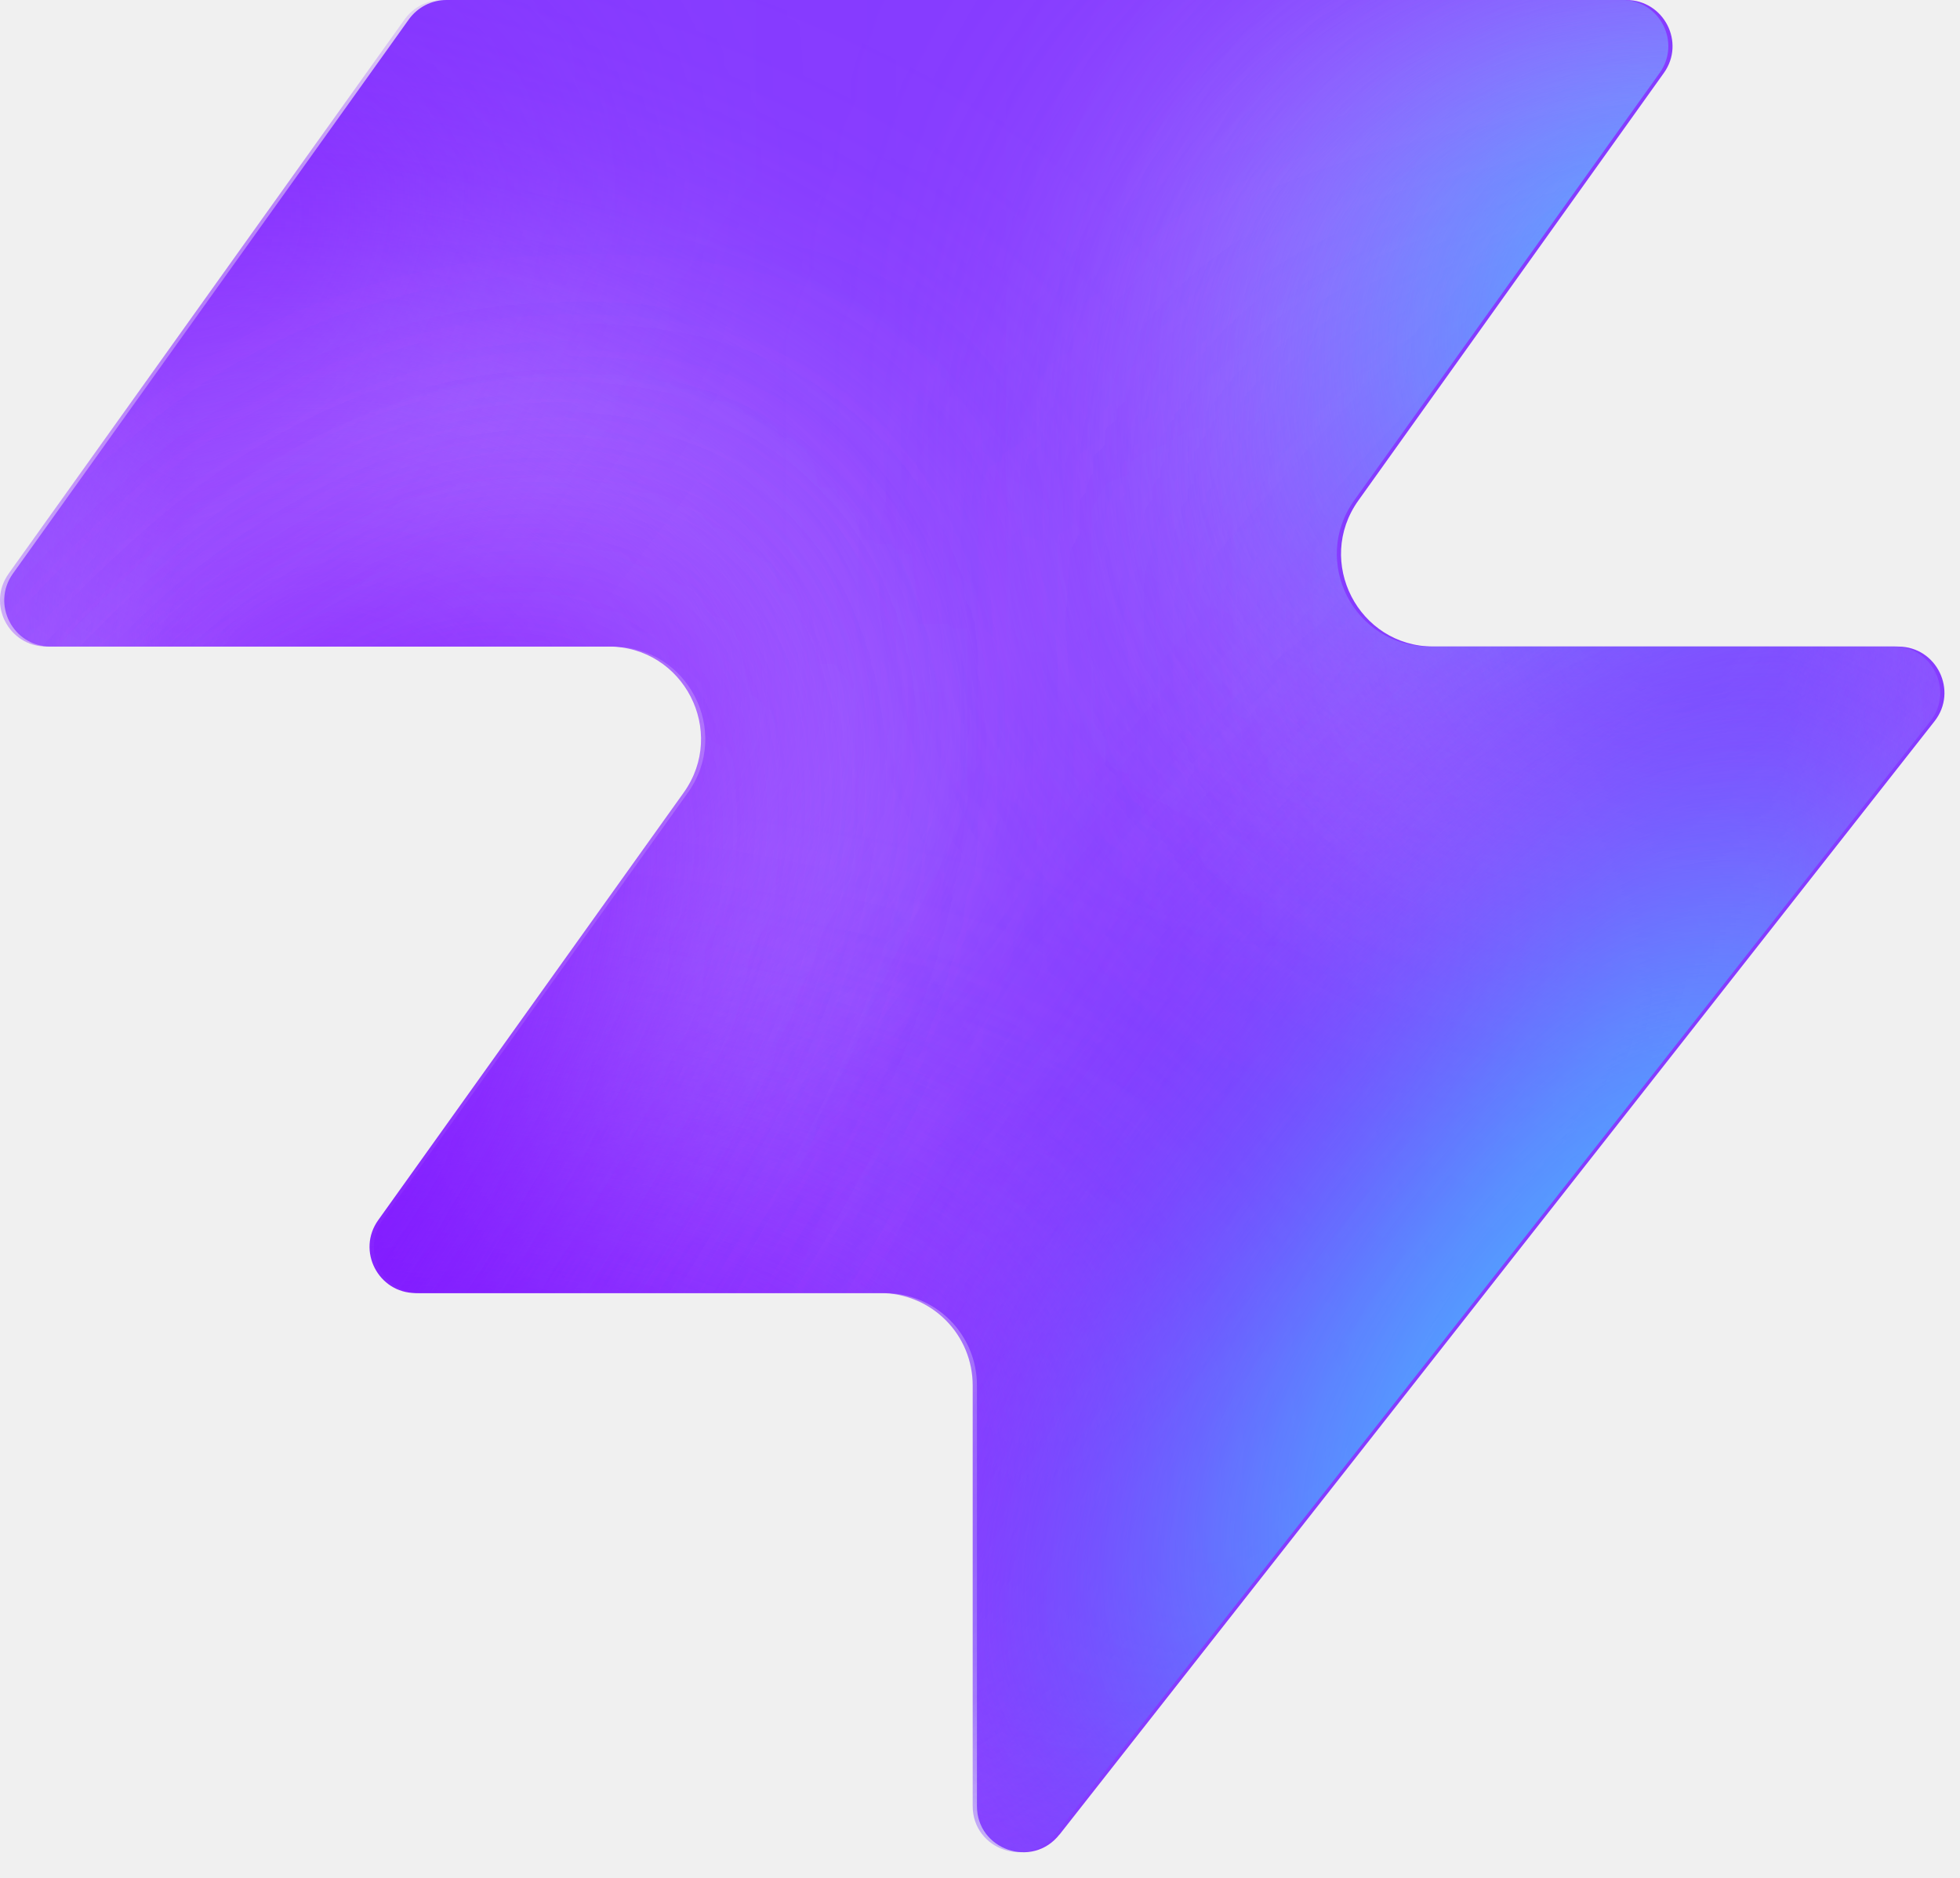
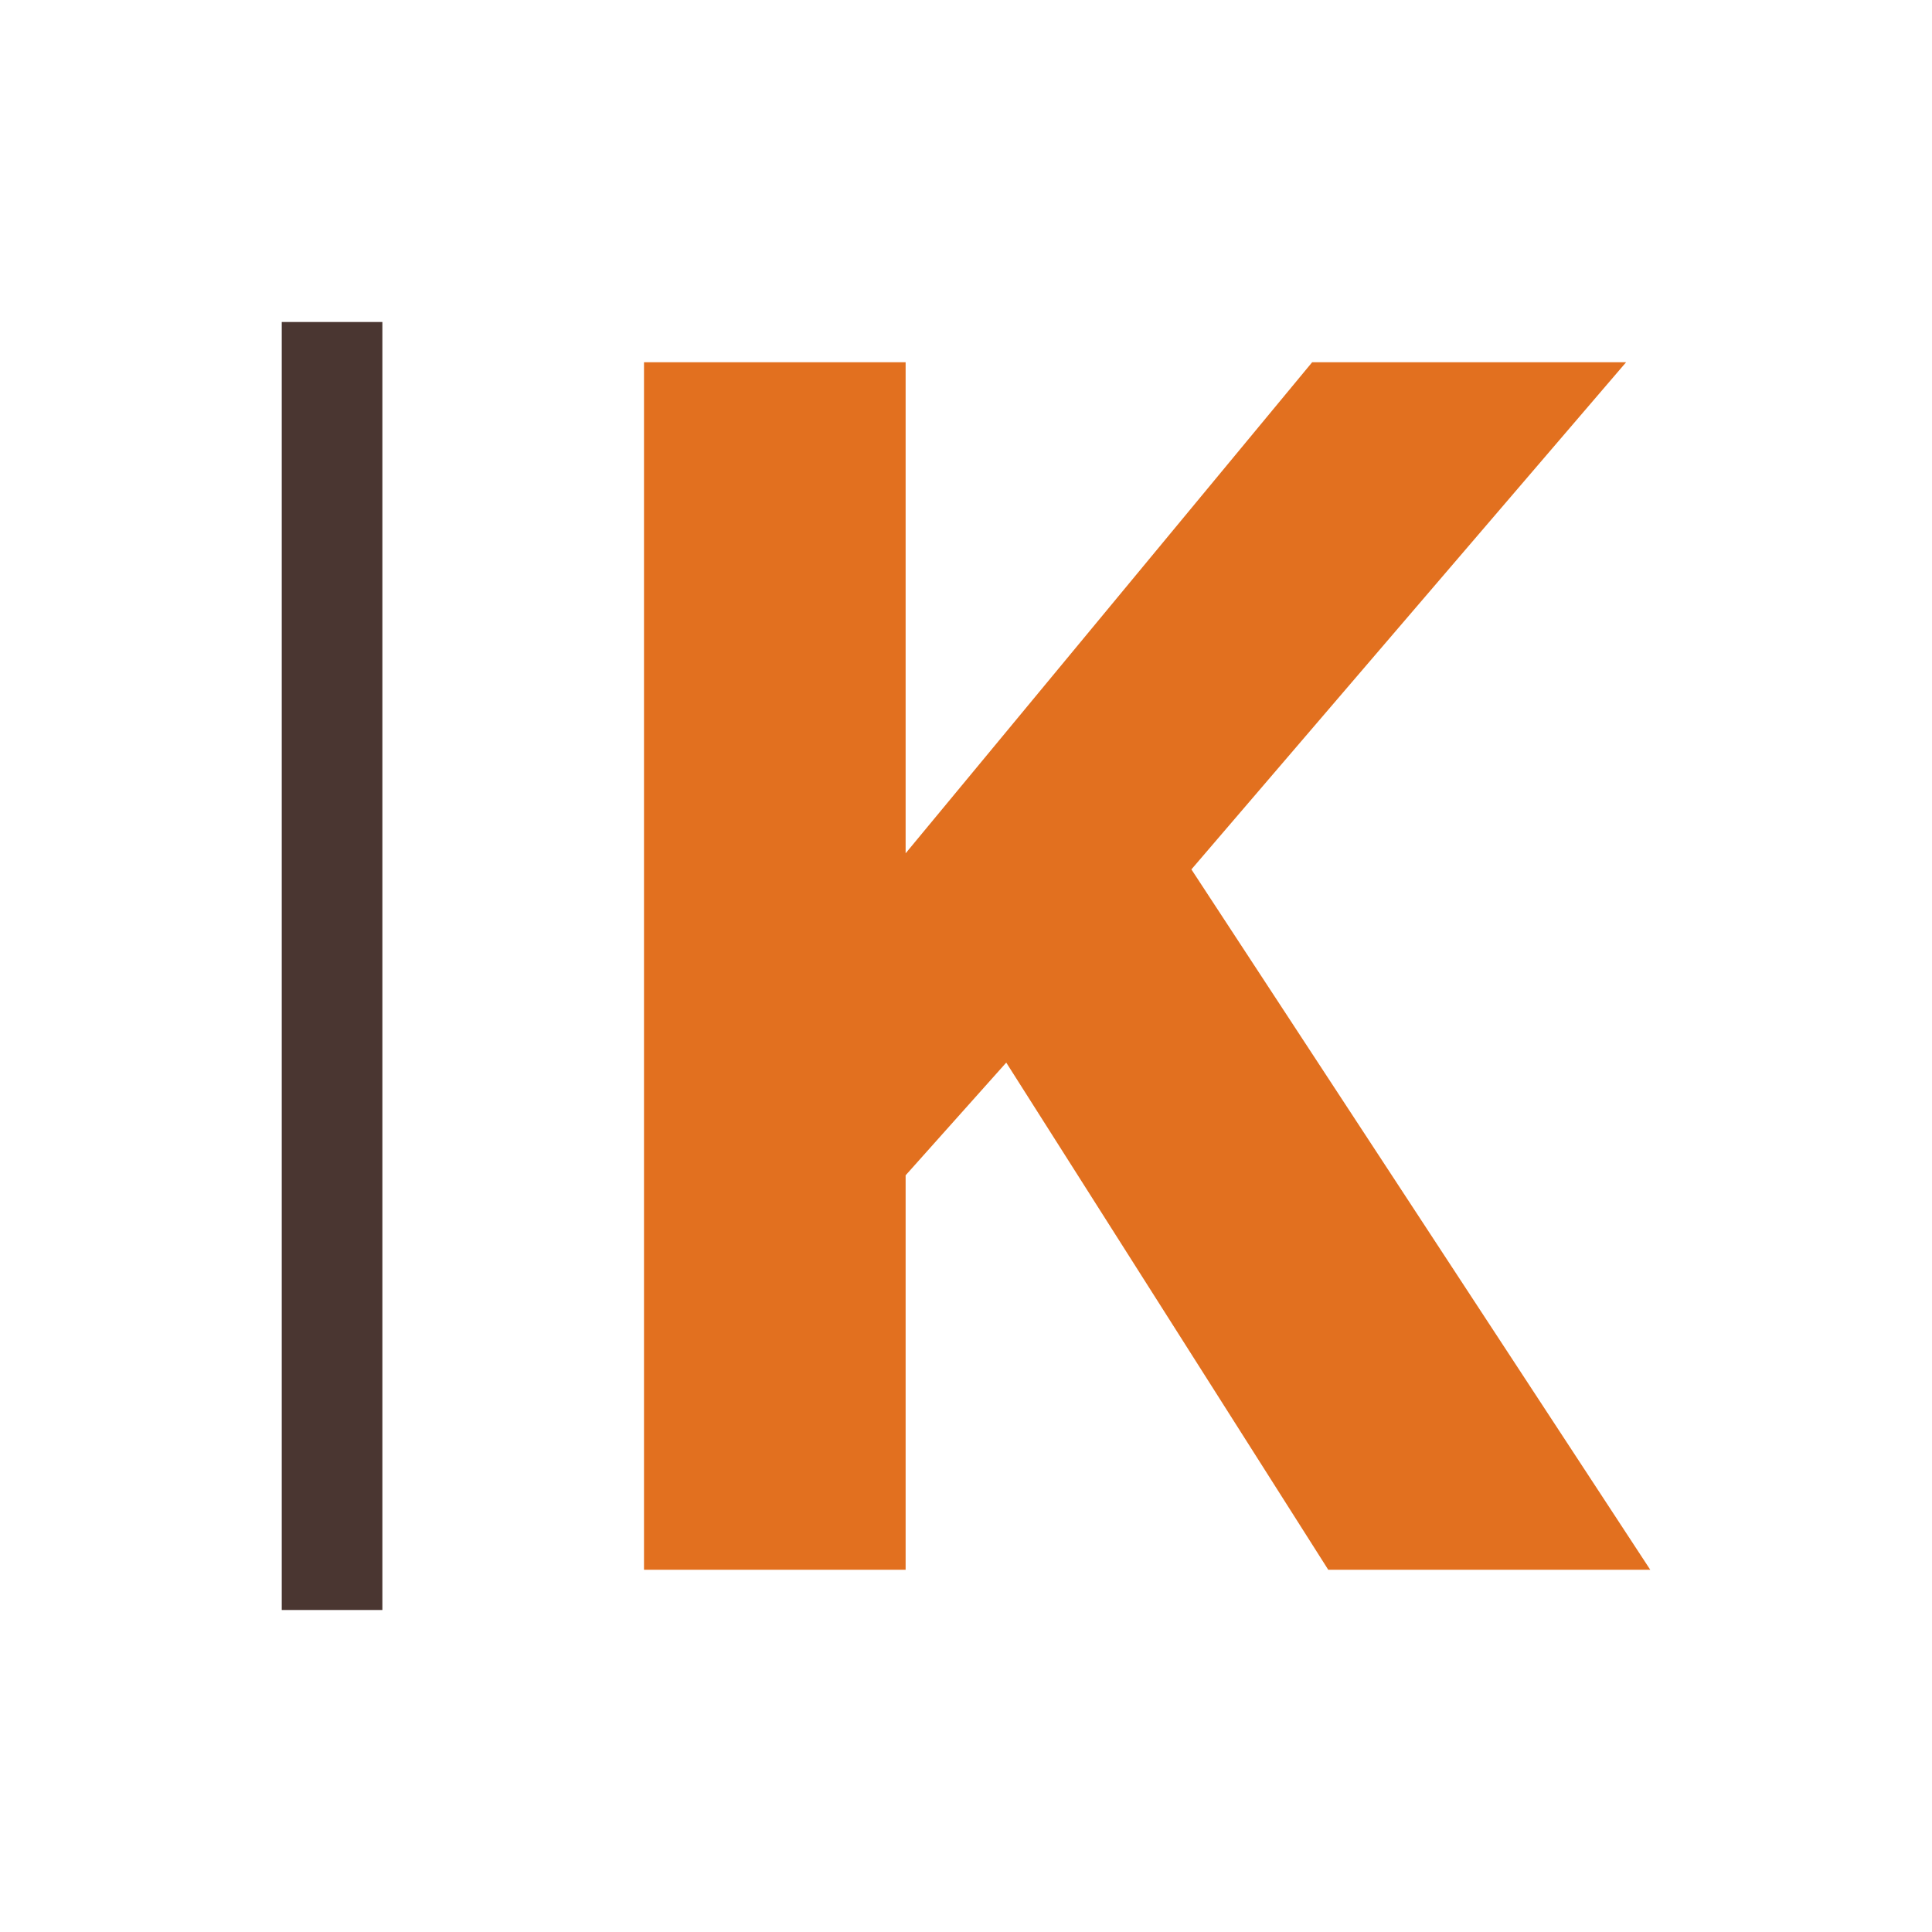
- <svg xmlns="http://www.w3.org/2000/svg" width="48" height="46" fill="none" viewBox="0 0 48 46">
-   <path fill="#863bff" d="M25.946 44.938c-.664.845-2.021.375-2.021-.698V33.937a2.26 2.26 0 0 0-2.262-2.262H10.287c-.92 0-1.456-1.04-.92-1.788l7.48-10.471c1.07-1.497 0-3.578-1.842-3.578H1.237c-.92 0-1.456-1.04-.92-1.788L10.013.474c.214-.297.556-.474.92-.474h28.894c.92 0 1.456 1.04.92 1.788l-7.48 10.471c-1.07 1.498 0 3.579 1.842 3.579h11.377c.943 0 1.473 1.088.89 1.83L25.947 44.94z" style="fill:#863bff;fill:color(display-p3 .525 .23 1);fill-opacity:1" />
-   <mask id="a" width="48" height="46" x="0" y="0" maskUnits="userSpaceOnUse" style="mask-type:alpha">
-     <path fill="#000" d="M25.842 44.938c-.664.844-2.021.375-2.021-.698V33.937a2.26 2.26 0 0 0-2.262-2.262H10.183c-.92 0-1.456-1.04-.92-1.788l7.48-10.471c1.07-1.498 0-3.579-1.842-3.579H1.133c-.92 0-1.456-1.04-.92-1.787L9.91.473c.214-.297.556-.474.92-.474h28.894c.92 0 1.456 1.04.92 1.788l-7.48 10.471c-1.07 1.498 0 3.578 1.842 3.578h11.377c.943 0 1.473 1.088.89 1.832L25.843 44.94z" style="fill:#000;fill-opacity:1" />
-   </mask>
-   <g mask="url(#a)">
-     <g filter="url(#b)">
-       <ellipse cx="5.508" cy="14.704" fill="#ede6ff" rx="5.508" ry="14.704" style="fill:#ede6ff;fill:color(display-p3 .927 .903 1);fill-opacity:1" transform="matrix(.00324 1 1 -.00324 -4.47 31.516)" />
-     </g>
-     <g filter="url(#c)">
-       <ellipse cx="10.399" cy="29.851" fill="#ede6ff" rx="10.399" ry="29.851" style="fill:#ede6ff;fill:color(display-p3 .927 .903 1);fill-opacity:1" transform="matrix(.00324 1 1 -.00324 -39.328 7.883)" />
-     </g>
-     <g filter="url(#d)">
-       <ellipse cx="5.508" cy="30.487" fill="#7e14ff" rx="5.508" ry="30.487" style="fill:#7e14ff;fill:color(display-p3 .492 .077 1);fill-opacity:1" transform="rotate(89.814 -25.913 -14.639)scale(1 -1)" />
-     </g>
-     <g filter="url(#e)">
-       <ellipse cx="5.508" cy="30.599" fill="#7e14ff" rx="5.508" ry="30.599" style="fill:#7e14ff;fill:color(display-p3 .492 .077 1);fill-opacity:1" transform="rotate(89.814 -32.644 -3.334)scale(1 -1)" />
-     </g>
-     <g filter="url(#f)">
-       <ellipse cx="5.508" cy="30.599" fill="#7e14ff" rx="5.508" ry="30.599" style="fill:#7e14ff;fill:color(display-p3 .492 .077 1);fill-opacity:1" transform="matrix(.00324 1 1 -.00324 -34.34 30.47)" />
-     </g>
-     <g filter="url(#g)">
-       <ellipse cx="14.072" cy="22.078" fill="#ede6ff" rx="14.072" ry="22.078" style="fill:#ede6ff;fill:color(display-p3 .927 .903 1);fill-opacity:1" transform="rotate(93.35 24.506 48.493)scale(-1 1)" />
-     </g>
-     <g filter="url(#h)">
-       <ellipse cx="3.47" cy="21.501" fill="#7e14ff" rx="3.47" ry="21.501" style="fill:#7e14ff;fill:color(display-p3 .492 .077 1);fill-opacity:1" transform="rotate(89.009 28.708 47.59)scale(-1 1)" />
-     </g>
-     <g filter="url(#i)">
-       <ellipse cx="3.47" cy="21.501" fill="#7e14ff" rx="3.47" ry="21.501" style="fill:#7e14ff;fill:color(display-p3 .492 .077 1);fill-opacity:1" transform="rotate(89.009 28.708 47.59)scale(-1 1)" />
-     </g>
-     <g filter="url(#j)">
-       <ellipse cx=".387" cy="8.972" fill="#7e14ff" rx="4.407" ry="29.108" style="fill:#7e14ff;fill:color(display-p3 .492 .077 1);fill-opacity:1" transform="rotate(39.51 .387 8.972)" />
-     </g>
-     <g filter="url(#k)">
-       <ellipse cx="47.523" cy="-6.092" fill="#7e14ff" rx="4.407" ry="29.108" style="fill:#7e14ff;fill:color(display-p3 .492 .077 1);fill-opacity:1" transform="rotate(37.892 47.523 -6.092)" />
-     </g>
-     <g filter="url(#l)">
-       <ellipse cx="41.412" cy="6.333" fill="#47bfff" rx="5.971" ry="9.665" style="fill:#47bfff;fill:color(display-p3 .28 .748 1);fill-opacity:1" transform="rotate(37.892 41.412 6.333)" />
-     </g>
-     <g filter="url(#m)">
-       <ellipse cx="-1.879" cy="38.332" fill="#7e14ff" rx="4.407" ry="29.108" style="fill:#7e14ff;fill:color(display-p3 .492 .077 1);fill-opacity:1" transform="rotate(37.892 -1.88 38.332)" />
-     </g>
-     <g filter="url(#n)">
-       <ellipse cx="-1.879" cy="38.332" fill="#7e14ff" rx="4.407" ry="29.108" style="fill:#7e14ff;fill:color(display-p3 .492 .077 1);fill-opacity:1" transform="rotate(37.892 -1.88 38.332)" />
-     </g>
-     <g filter="url(#o)">
-       <ellipse cx="35.651" cy="29.907" fill="#7e14ff" rx="4.407" ry="29.108" style="fill:#7e14ff;fill:color(display-p3 .492 .077 1);fill-opacity:1" transform="rotate(37.892 35.651 29.907)" />
-     </g>
-     <g filter="url(#p)">
-       <ellipse cx="38.418" cy="32.4" fill="#47bfff" rx="5.971" ry="15.297" style="fill:#47bfff;fill:color(display-p3 .28 .748 1);fill-opacity:1" transform="rotate(37.892 38.418 32.4)" />
-     </g>
-   </g>
-   <defs>
-     <filter id="b" width="60.045" height="41.654" x="-19.77" y="16.149" color-interpolation-filters="sRGB" filterUnits="userSpaceOnUse">
-       <feFlood flood-opacity="0" result="BackgroundImageFix" />
-       <feBlend in="SourceGraphic" in2="BackgroundImageFix" result="shape" />
-       <feGaussianBlur result="effect1_foregroundBlur_2002_17158" stdDeviation="7.659" />
-     </filter>
-     <filter id="c" width="90.34" height="51.437" x="-54.613" y="-7.533" color-interpolation-filters="sRGB" filterUnits="userSpaceOnUse">
-       <feFlood flood-opacity="0" result="BackgroundImageFix" />
-       <feBlend in="SourceGraphic" in2="BackgroundImageFix" result="shape" />
-       <feGaussianBlur result="effect1_foregroundBlur_2002_17158" stdDeviation="7.659" />
-     </filter>
-     <filter id="d" width="79.355" height="29.4" x="-49.64" y="2.03" color-interpolation-filters="sRGB" filterUnits="userSpaceOnUse">
-       <feFlood flood-opacity="0" result="BackgroundImageFix" />
-       <feBlend in="SourceGraphic" in2="BackgroundImageFix" result="shape" />
-       <feGaussianBlur result="effect1_foregroundBlur_2002_17158" stdDeviation="4.596" />
-     </filter>
-     <filter id="e" width="79.579" height="29.4" x="-45.045" y="20.029" color-interpolation-filters="sRGB" filterUnits="userSpaceOnUse">
-       <feFlood flood-opacity="0" result="BackgroundImageFix" />
-       <feBlend in="SourceGraphic" in2="BackgroundImageFix" result="shape" />
-       <feGaussianBlur result="effect1_foregroundBlur_2002_17158" stdDeviation="4.596" />
-     </filter>
-     <filter id="f" width="79.579" height="29.4" x="-43.513" y="21.178" color-interpolation-filters="sRGB" filterUnits="userSpaceOnUse">
-       <feFlood flood-opacity="0" result="BackgroundImageFix" />
-       <feBlend in="SourceGraphic" in2="BackgroundImageFix" result="shape" />
-       <feGaussianBlur result="effect1_foregroundBlur_2002_17158" stdDeviation="4.596" />
-     </filter>
-     <filter id="g" width="74.749" height="58.852" x="15.756" y="-17.901" color-interpolation-filters="sRGB" filterUnits="userSpaceOnUse">
-       <feFlood flood-opacity="0" result="BackgroundImageFix" />
-       <feBlend in="SourceGraphic" in2="BackgroundImageFix" result="shape" />
-       <feGaussianBlur result="effect1_foregroundBlur_2002_17158" stdDeviation="7.659" />
-     </filter>
-     <filter id="h" width="61.377" height="25.362" x="23.548" y="2.284" color-interpolation-filters="sRGB" filterUnits="userSpaceOnUse">
-       <feFlood flood-opacity="0" result="BackgroundImageFix" />
-       <feBlend in="SourceGraphic" in2="BackgroundImageFix" result="shape" />
-       <feGaussianBlur result="effect1_foregroundBlur_2002_17158" stdDeviation="4.596" />
-     </filter>
-     <filter id="i" width="61.377" height="25.362" x="23.548" y="2.284" color-interpolation-filters="sRGB" filterUnits="userSpaceOnUse">
-       <feFlood flood-opacity="0" result="BackgroundImageFix" />
-       <feBlend in="SourceGraphic" in2="BackgroundImageFix" result="shape" />
-       <feGaussianBlur result="effect1_foregroundBlur_2002_17158" stdDeviation="4.596" />
-     </filter>
-     <filter id="j" width="56.045" height="63.649" x="-27.636" y="-22.853" color-interpolation-filters="sRGB" filterUnits="userSpaceOnUse">
-       <feFlood flood-opacity="0" result="BackgroundImageFix" />
-       <feBlend in="SourceGraphic" in2="BackgroundImageFix" result="shape" />
-       <feGaussianBlur result="effect1_foregroundBlur_2002_17158" stdDeviation="4.596" />
-     </filter>
-     <filter id="k" width="54.814" height="64.646" x="20.116" y="-38.415" color-interpolation-filters="sRGB" filterUnits="userSpaceOnUse">
-       <feFlood flood-opacity="0" result="BackgroundImageFix" />
-       <feBlend in="SourceGraphic" in2="BackgroundImageFix" result="shape" />
-       <feGaussianBlur result="effect1_foregroundBlur_2002_17158" stdDeviation="4.596" />
-     </filter>
-     <filter id="l" width="33.541" height="35.313" x="24.641" y="-11.323" color-interpolation-filters="sRGB" filterUnits="userSpaceOnUse">
-       <feFlood flood-opacity="0" result="BackgroundImageFix" />
-       <feBlend in="SourceGraphic" in2="BackgroundImageFix" result="shape" />
-       <feGaussianBlur result="effect1_foregroundBlur_2002_17158" stdDeviation="4.596" />
-     </filter>
-     <filter id="m" width="54.814" height="64.646" x="-29.286" y="6.009" color-interpolation-filters="sRGB" filterUnits="userSpaceOnUse">
-       <feFlood flood-opacity="0" result="BackgroundImageFix" />
-       <feBlend in="SourceGraphic" in2="BackgroundImageFix" result="shape" />
-       <feGaussianBlur result="effect1_foregroundBlur_2002_17158" stdDeviation="4.596" />
-     </filter>
-     <filter id="n" width="54.814" height="64.646" x="-29.286" y="6.009" color-interpolation-filters="sRGB" filterUnits="userSpaceOnUse">
-       <feFlood flood-opacity="0" result="BackgroundImageFix" />
-       <feBlend in="SourceGraphic" in2="BackgroundImageFix" result="shape" />
-       <feGaussianBlur result="effect1_foregroundBlur_2002_17158" stdDeviation="4.596" />
-     </filter>
-     <filter id="o" width="54.814" height="64.646" x="8.244" y="-2.416" color-interpolation-filters="sRGB" filterUnits="userSpaceOnUse">
-       <feFlood flood-opacity="0" result="BackgroundImageFix" />
-       <feBlend in="SourceGraphic" in2="BackgroundImageFix" result="shape" />
-       <feGaussianBlur result="effect1_foregroundBlur_2002_17158" stdDeviation="4.596" />
-     </filter>
-     <filter id="p" width="39.409" height="43.623" x="18.713" y="10.588" color-interpolation-filters="sRGB" filterUnits="userSpaceOnUse">
-       <feFlood flood-opacity="0" result="BackgroundImageFix" />
-       <feBlend in="SourceGraphic" in2="BackgroundImageFix" result="shape" />
-       <feGaussianBlur result="effect1_foregroundBlur_2002_17158" stdDeviation="4.596" />
-     </filter>
-   </defs>
+ <svg xmlns="http://www.w3.org/2000/svg" width="48" height="48" viewBox="0 0 48 48">
+   <rect width="48" height="48" fill="#fff" />
+   <rect x="7" y="8" width="2.5" height="32" fill="#4A3631" />
+   <path fill="#E2701F" d="M16 9h6.5v12.2L32.6 9h7.8L29.6 21.6 41 39h-8l-8-12.6-2.5 2.8V39H16z" />
</svg>
